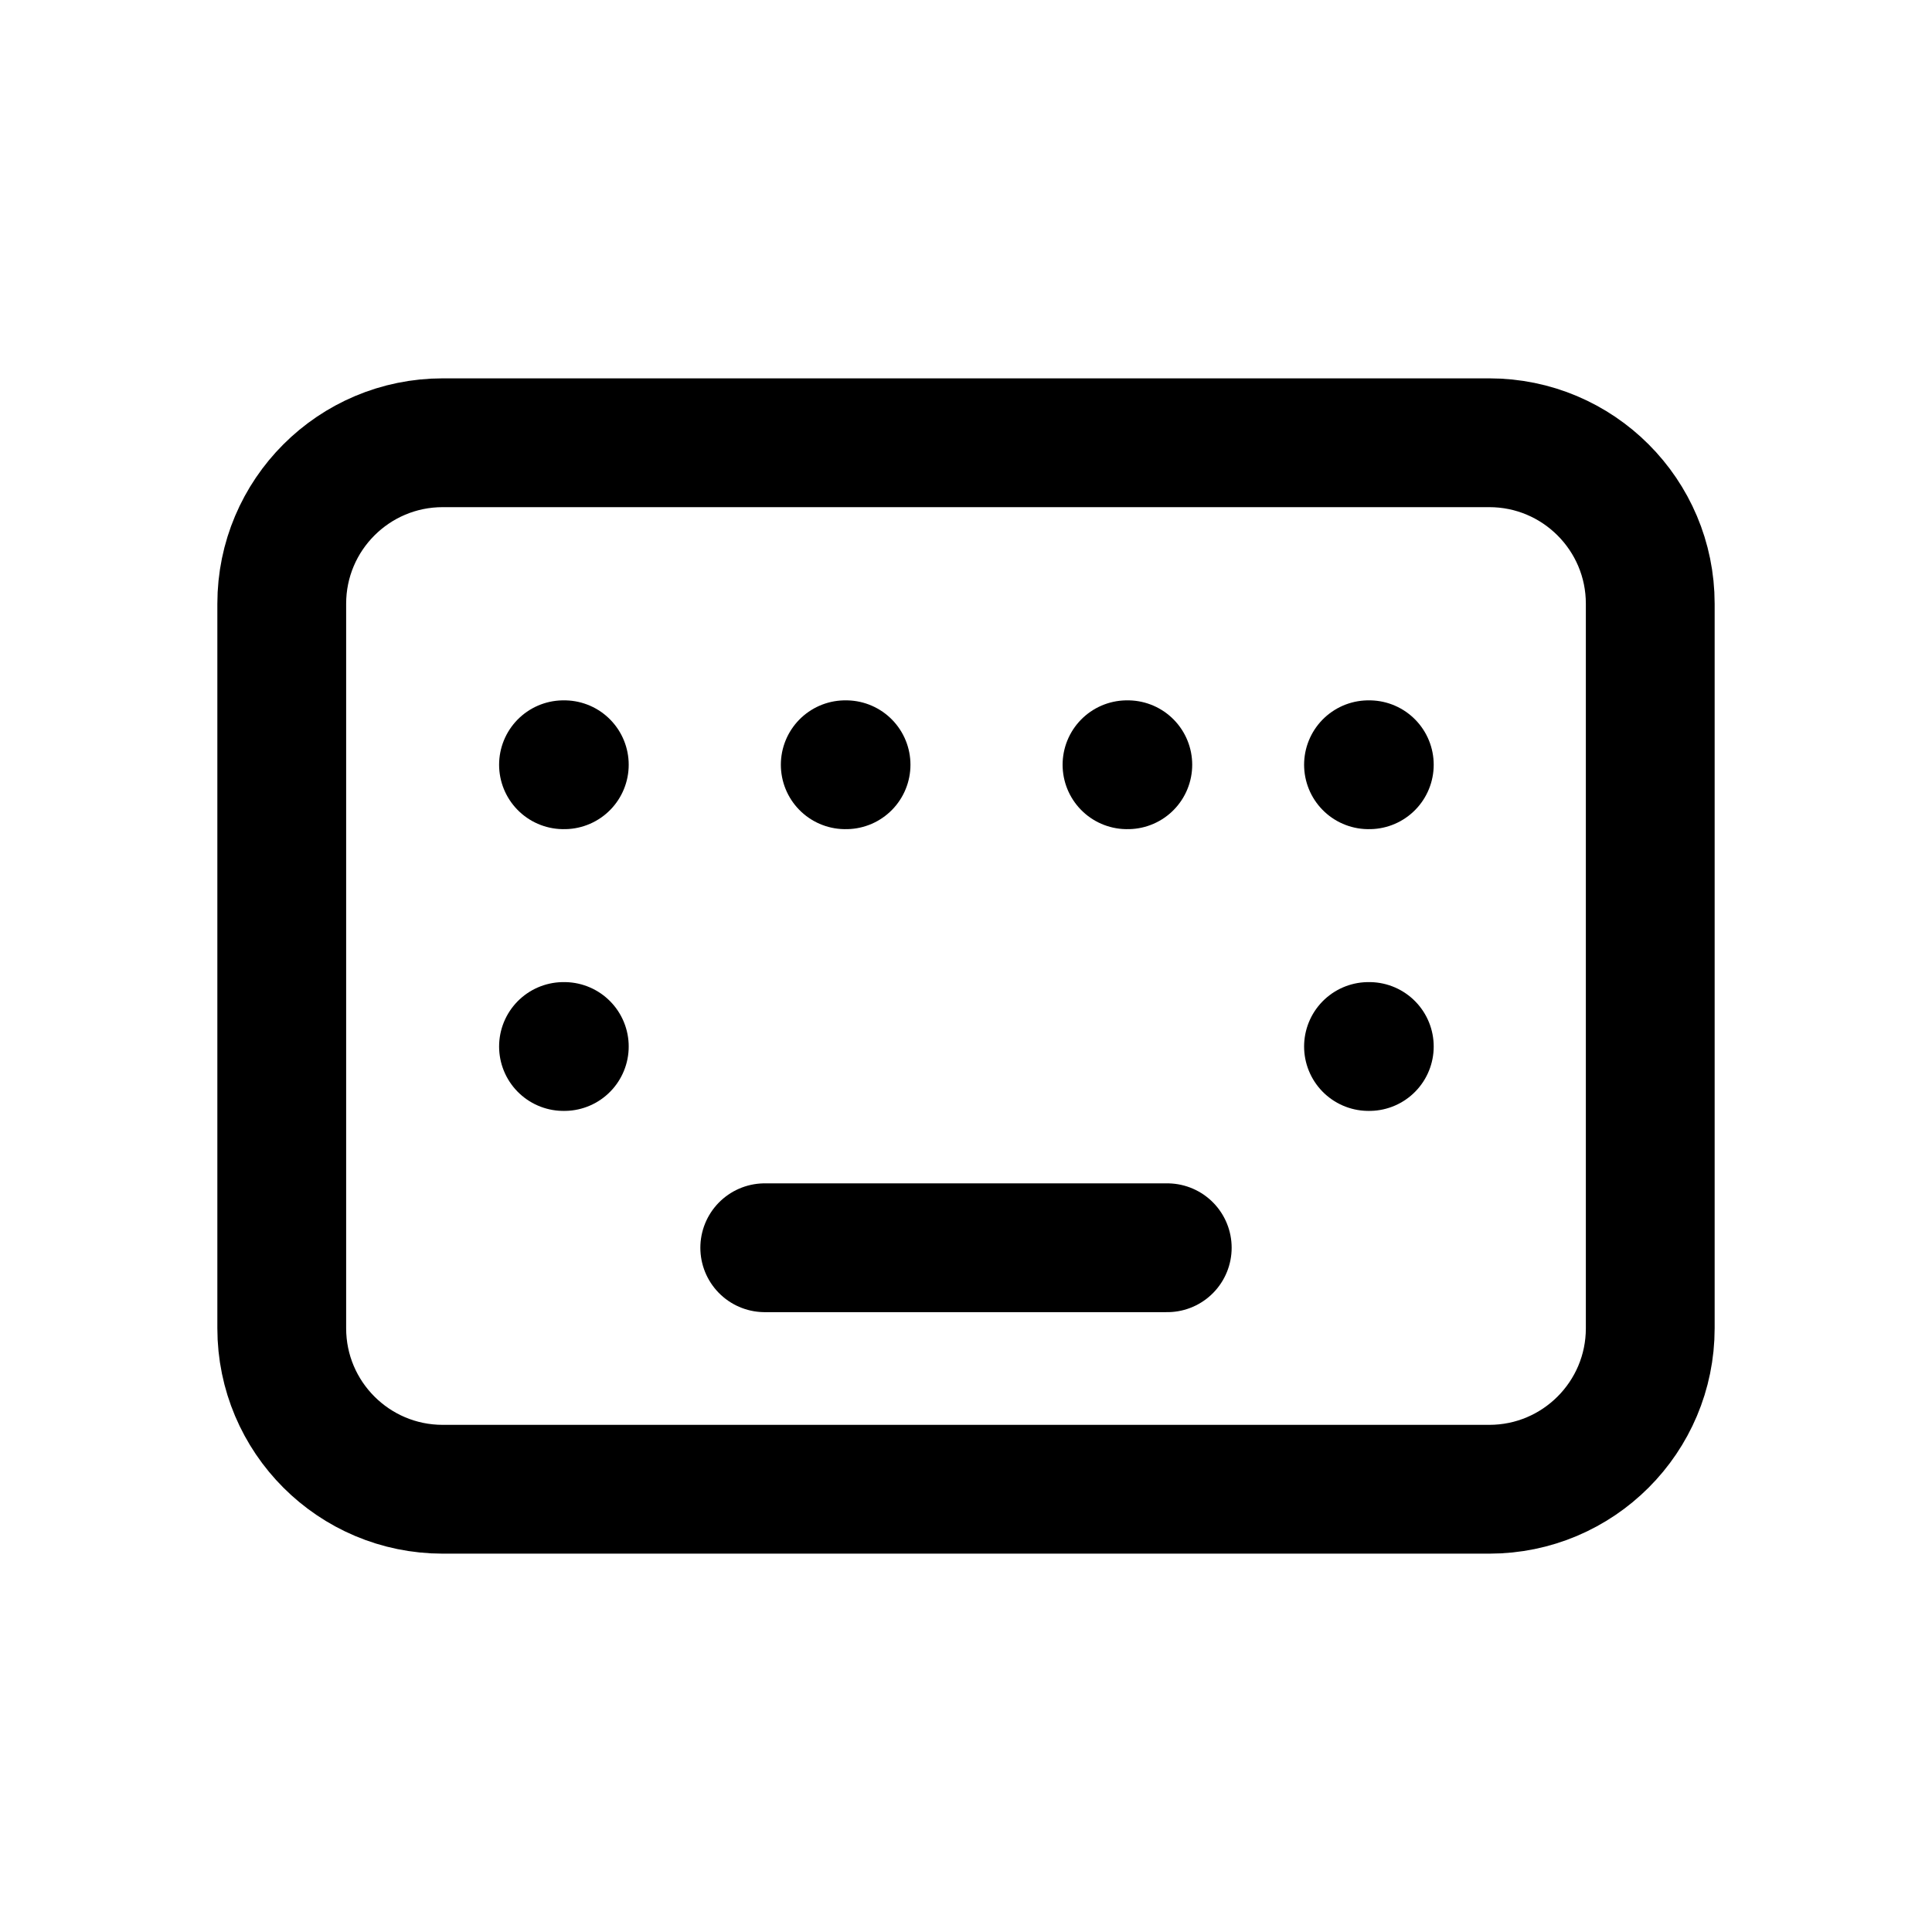
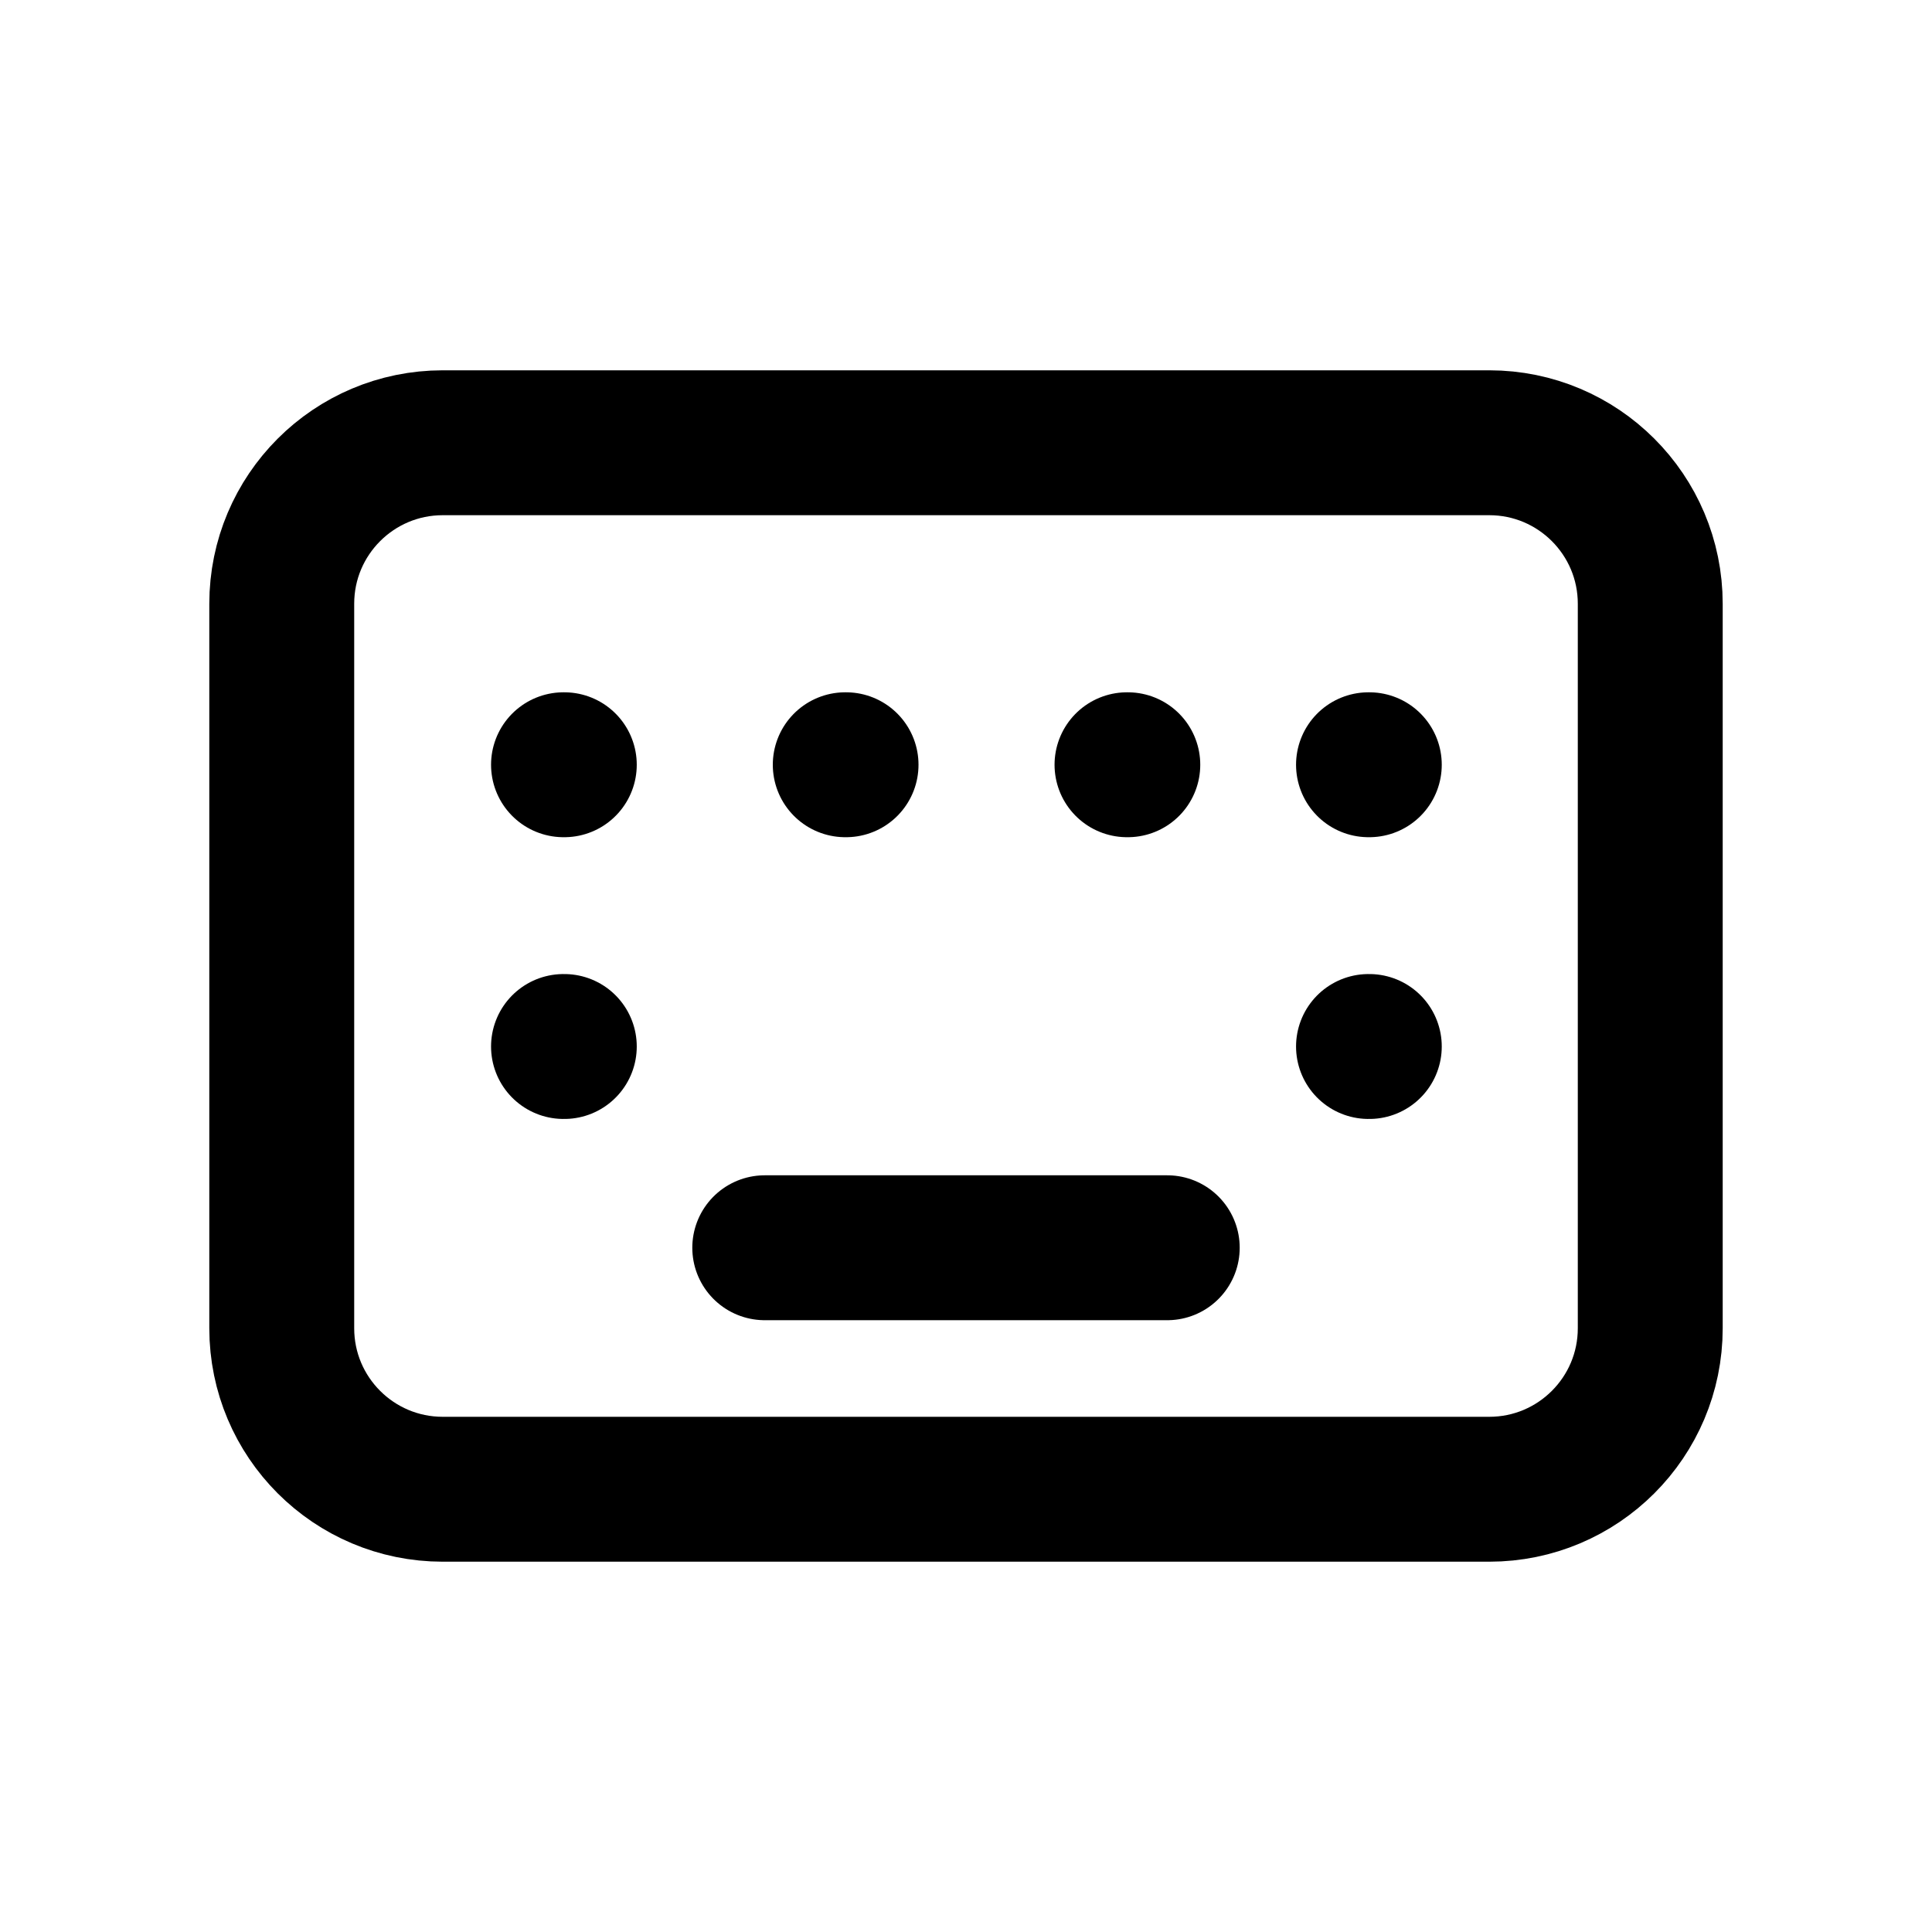
<svg xmlns="http://www.w3.org/2000/svg" viewBox="0 0 24 24">
-   <path d="M3.5 7.5a2 2 0 0 1 2-2h13a2 2 0 0 1 2 2v9a2 2 0 0 1-2 2h-13a2 2 0 0 1-2-2zM7 9.5h.01M10.5 9.5h.01M14 9.5h.01M17 9.5h.01M7 13h.01M17 13h.01M9.5 15.5h5" fill="none" stroke="#000" stroke-width="1.6" stroke-linecap="round" stroke-linejoin="round" />
+   <path d="M3.5 7.5a2 2 0 0 1 2-2h13a2 2 0 0 1 2 2v9a2 2 0 0 1-2 2h-13a2 2 0 0 1-2-2zM7 9.5h.01M10.5 9.5h.01M14 9.5h.01M17 9.5h.01M7 13h.01M17 13h.01M9.5 15.5h5" fill="none" stroke="#000" stroke-width="1.8" stroke-linecap="round" stroke-linejoin="round" />
</svg>
